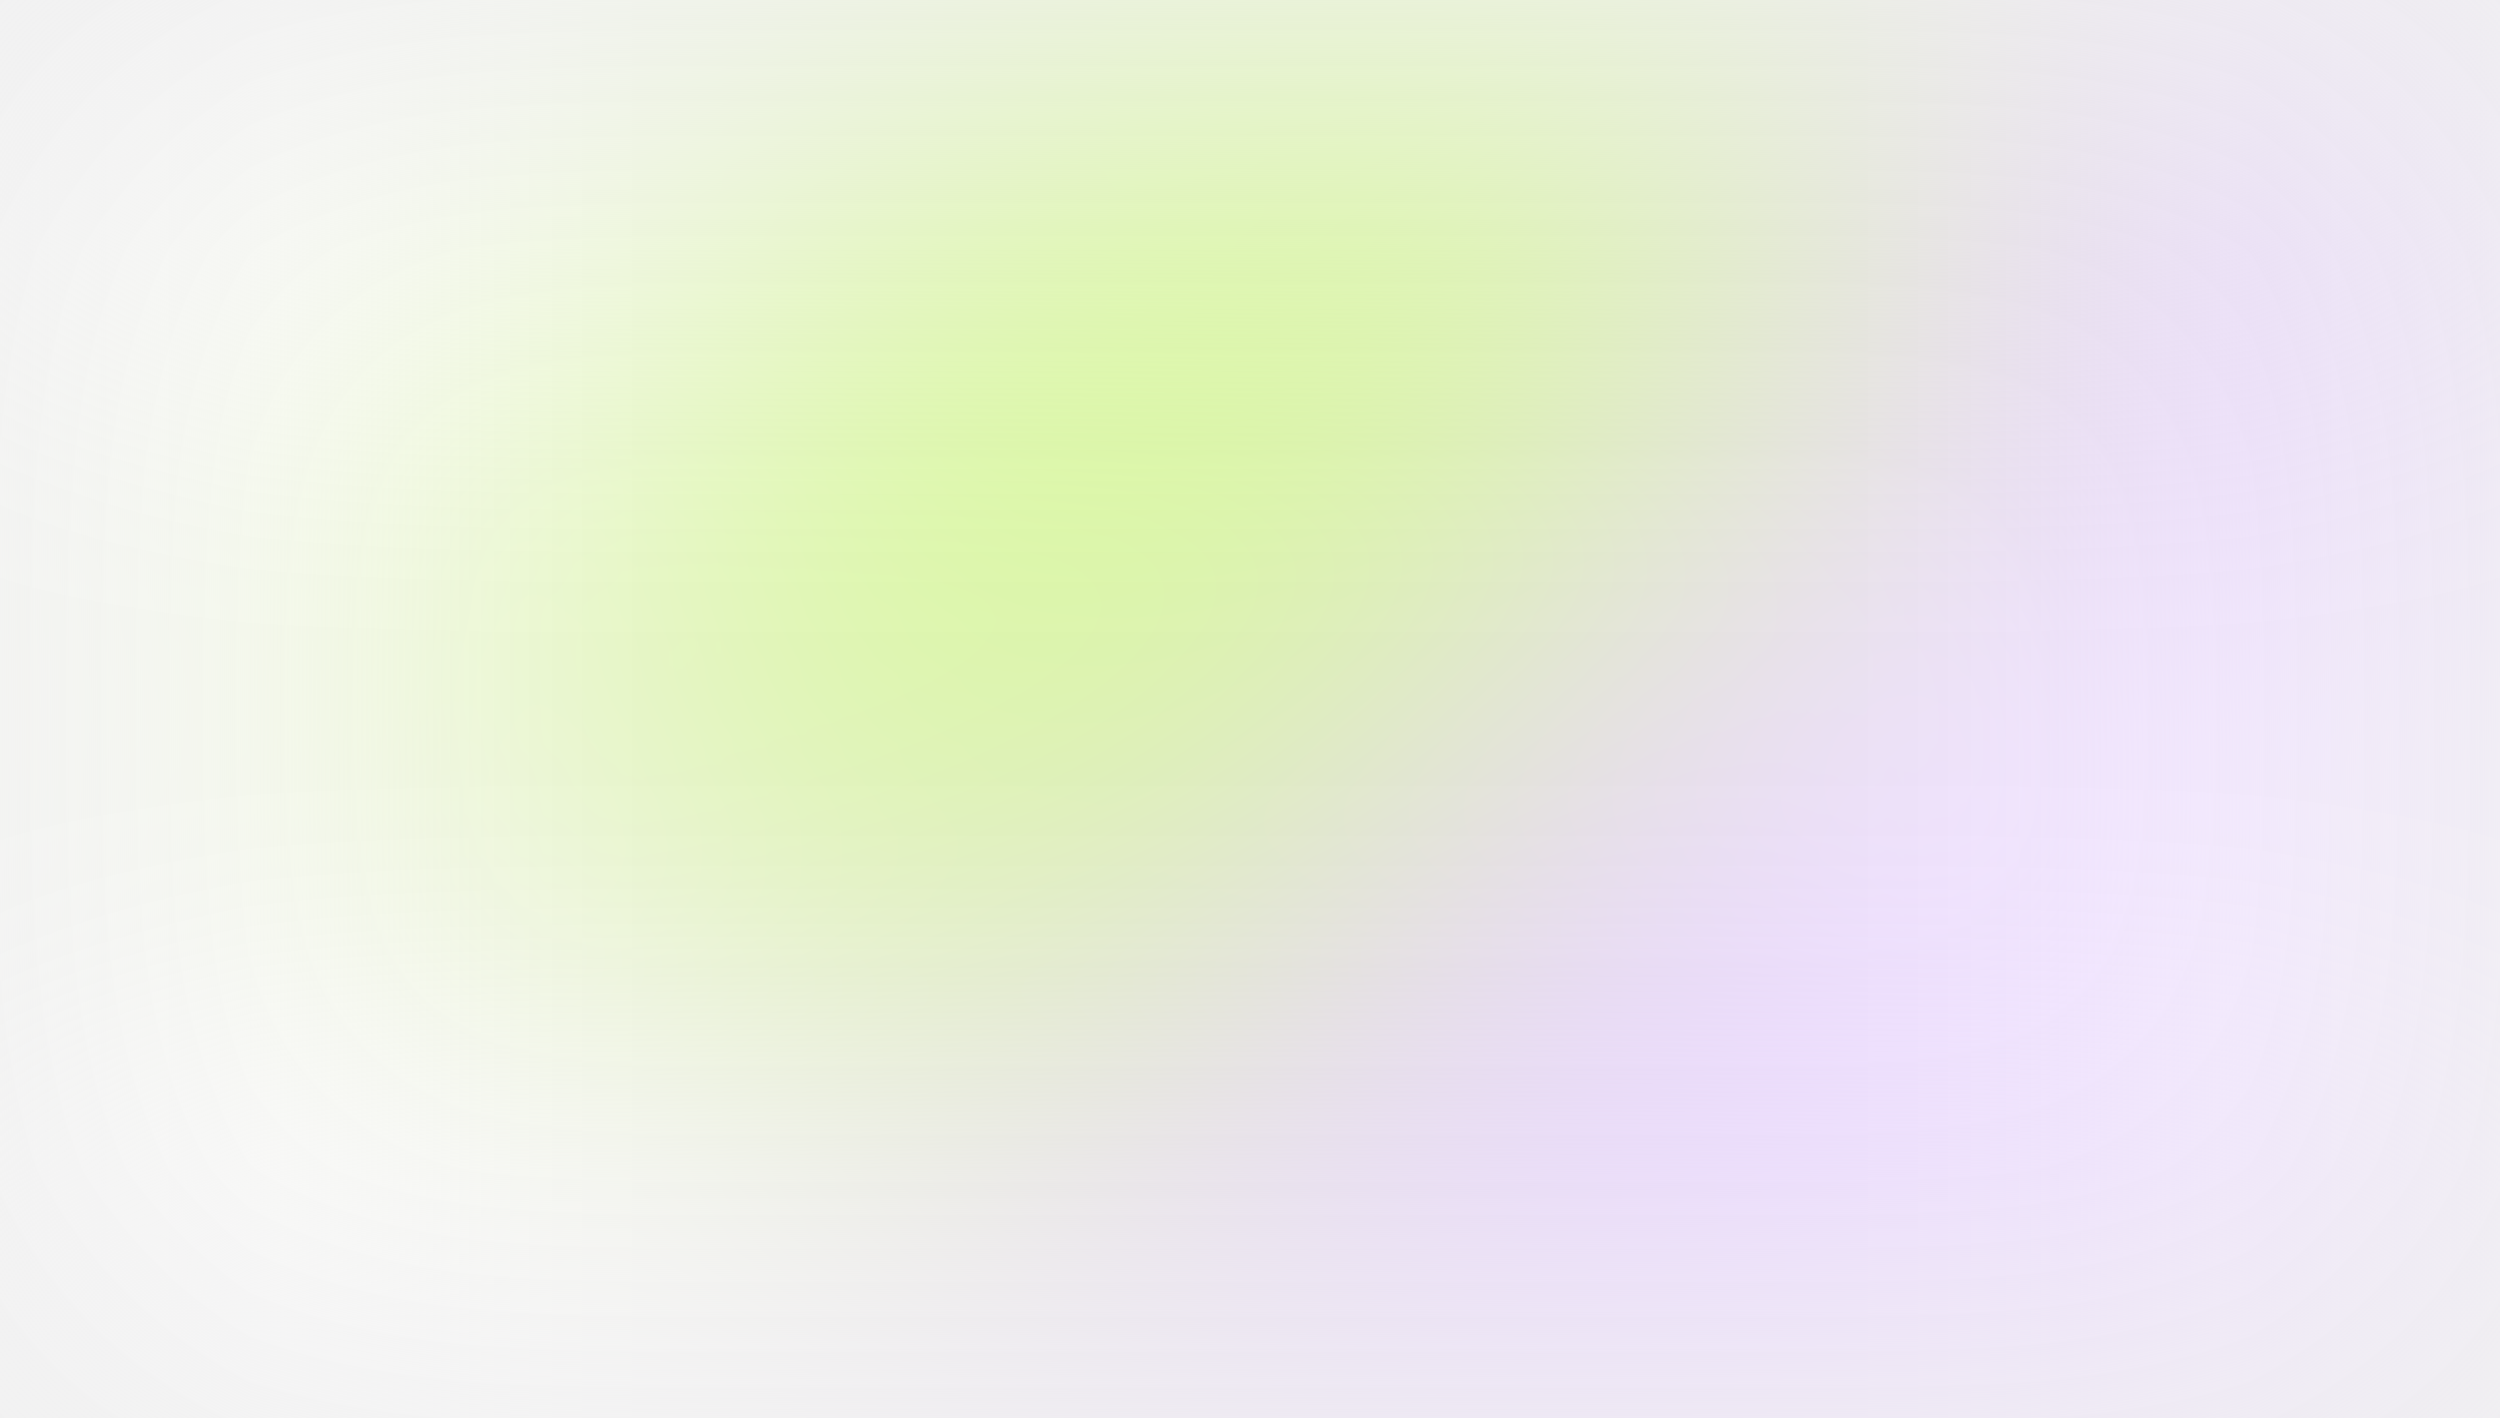
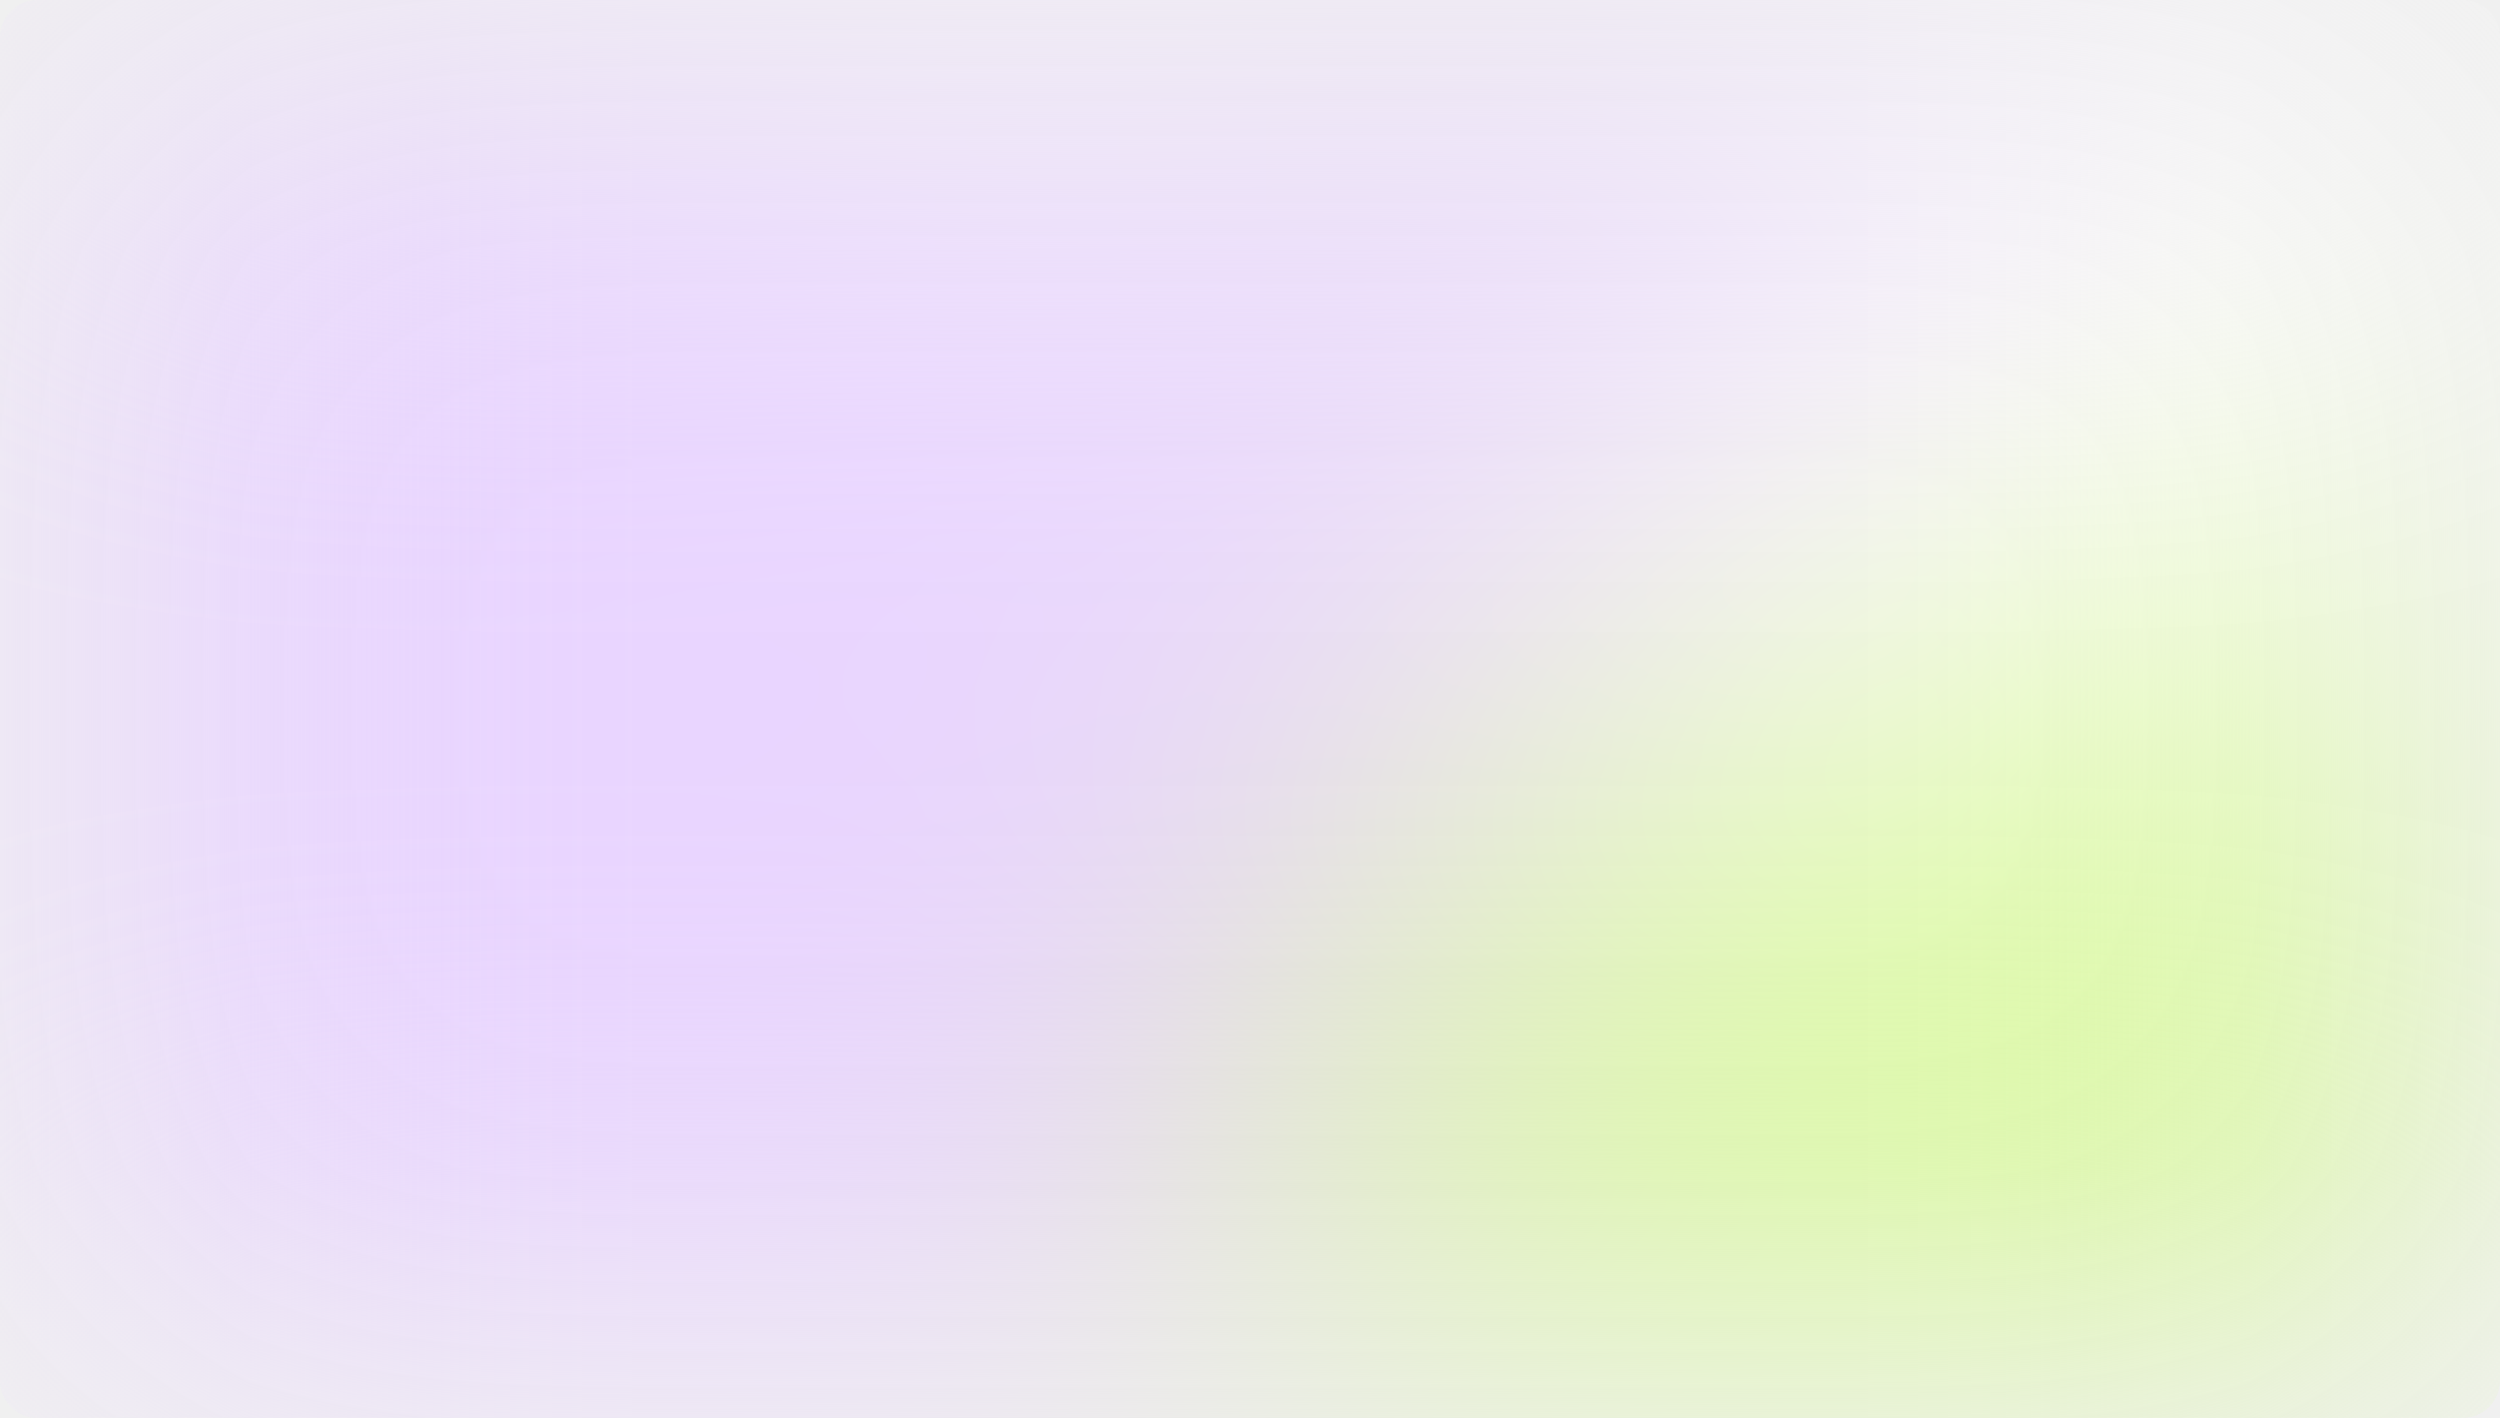
<svg xmlns="http://www.w3.org/2000/svg" width="268" height="152" viewBox="0 0 268 152" fill="none">
-   <g filter="url(#filter0_f_67_1327)">
-     <path d="M-134 -76H402V228H-134V-76Z" fill="#E9D5FF" />
-     <path d="M86.973 -36L-58.657 51L-43.487 143.8L118.324 -13" fill="white" />
-     <path d="M168.89 -44L29.328 76L116.302 116.8L209.343 22" fill="#D9F99D" />
-     <path d="M226.536 54L138.551 247L239.683 267.8L351.94 215M-9.102 60L-51.577 67L65.736 219.8L112.257 134" fill="white" />
-     <path d="M132.483 141L21.238 192L158.777 343.8L223.502 192" fill="white" />
-     <path d="M202.264 108L106.188 112L127.426 271.8L293.283 127" fill="#E9D5FF" />
+   <g clip-path="url(#clip0_67_1345)">
+     <g filter="url(#filter0_f_67_1345)">
+       <path d="M402 228L-134 228L-134 -76L402 -76L402 228Z" fill="#E9D5FF" />
+       <path d="M307.442 183L322.611 31L149.676 13.2L129.449 152" fill="#D9F99D" />
+       <path d="M91.019 166L233.615 1L220.468 -33.8L49.555 113" fill="#E9D5FF" />
+       <path d="M126.415 100L151.698 -69L91.019 -86.8L-35.396 3" fill="#E9D5FF" />
+       <path d="M196.196 87L311.487 28L305.419 -70.8L151.698 75M109.223 32L215.411 -82L131.472 -145.8L16.181 -91" fill="white" />
+       <path d="M-50.566 32L131.472 -142L-33.374 -183.8L-67.758 -129" fill="#E9D5FF" />
+     </g>
  </g>
  <defs>
-     <filter id="filter0_f_67_1327" x="-190.71" y="-132.71" width="649.42" height="533.22" filterUnits="userSpaceOnUse" color-interpolation-filters="sRGB">
+     <filter id="filter0_f_67_1345" x="-190.71" y="-240.51" width="649.42" height="525.22" filterUnits="userSpaceOnUse" color-interpolation-filters="sRGB">
      <feFlood flood-opacity="0" result="BackgroundImageFix" />
      <feBlend mode="normal" in="SourceGraphic" in2="BackgroundImageFix" result="shape" />
-       <feGaussianBlur stdDeviation="28.355" result="effect1_foregroundBlur_67_1327" />
+       <feGaussianBlur stdDeviation="28.355" result="effect1_foregroundBlur_67_1345" />
    </filter>
+     <clipPath id="clip0_67_1345">
+       <rect x="268" y="152" width="268" height="152" rx="4" transform="rotate(-180 268 152)" fill="white" />
+     </clipPath>
  </defs>
</svg>
